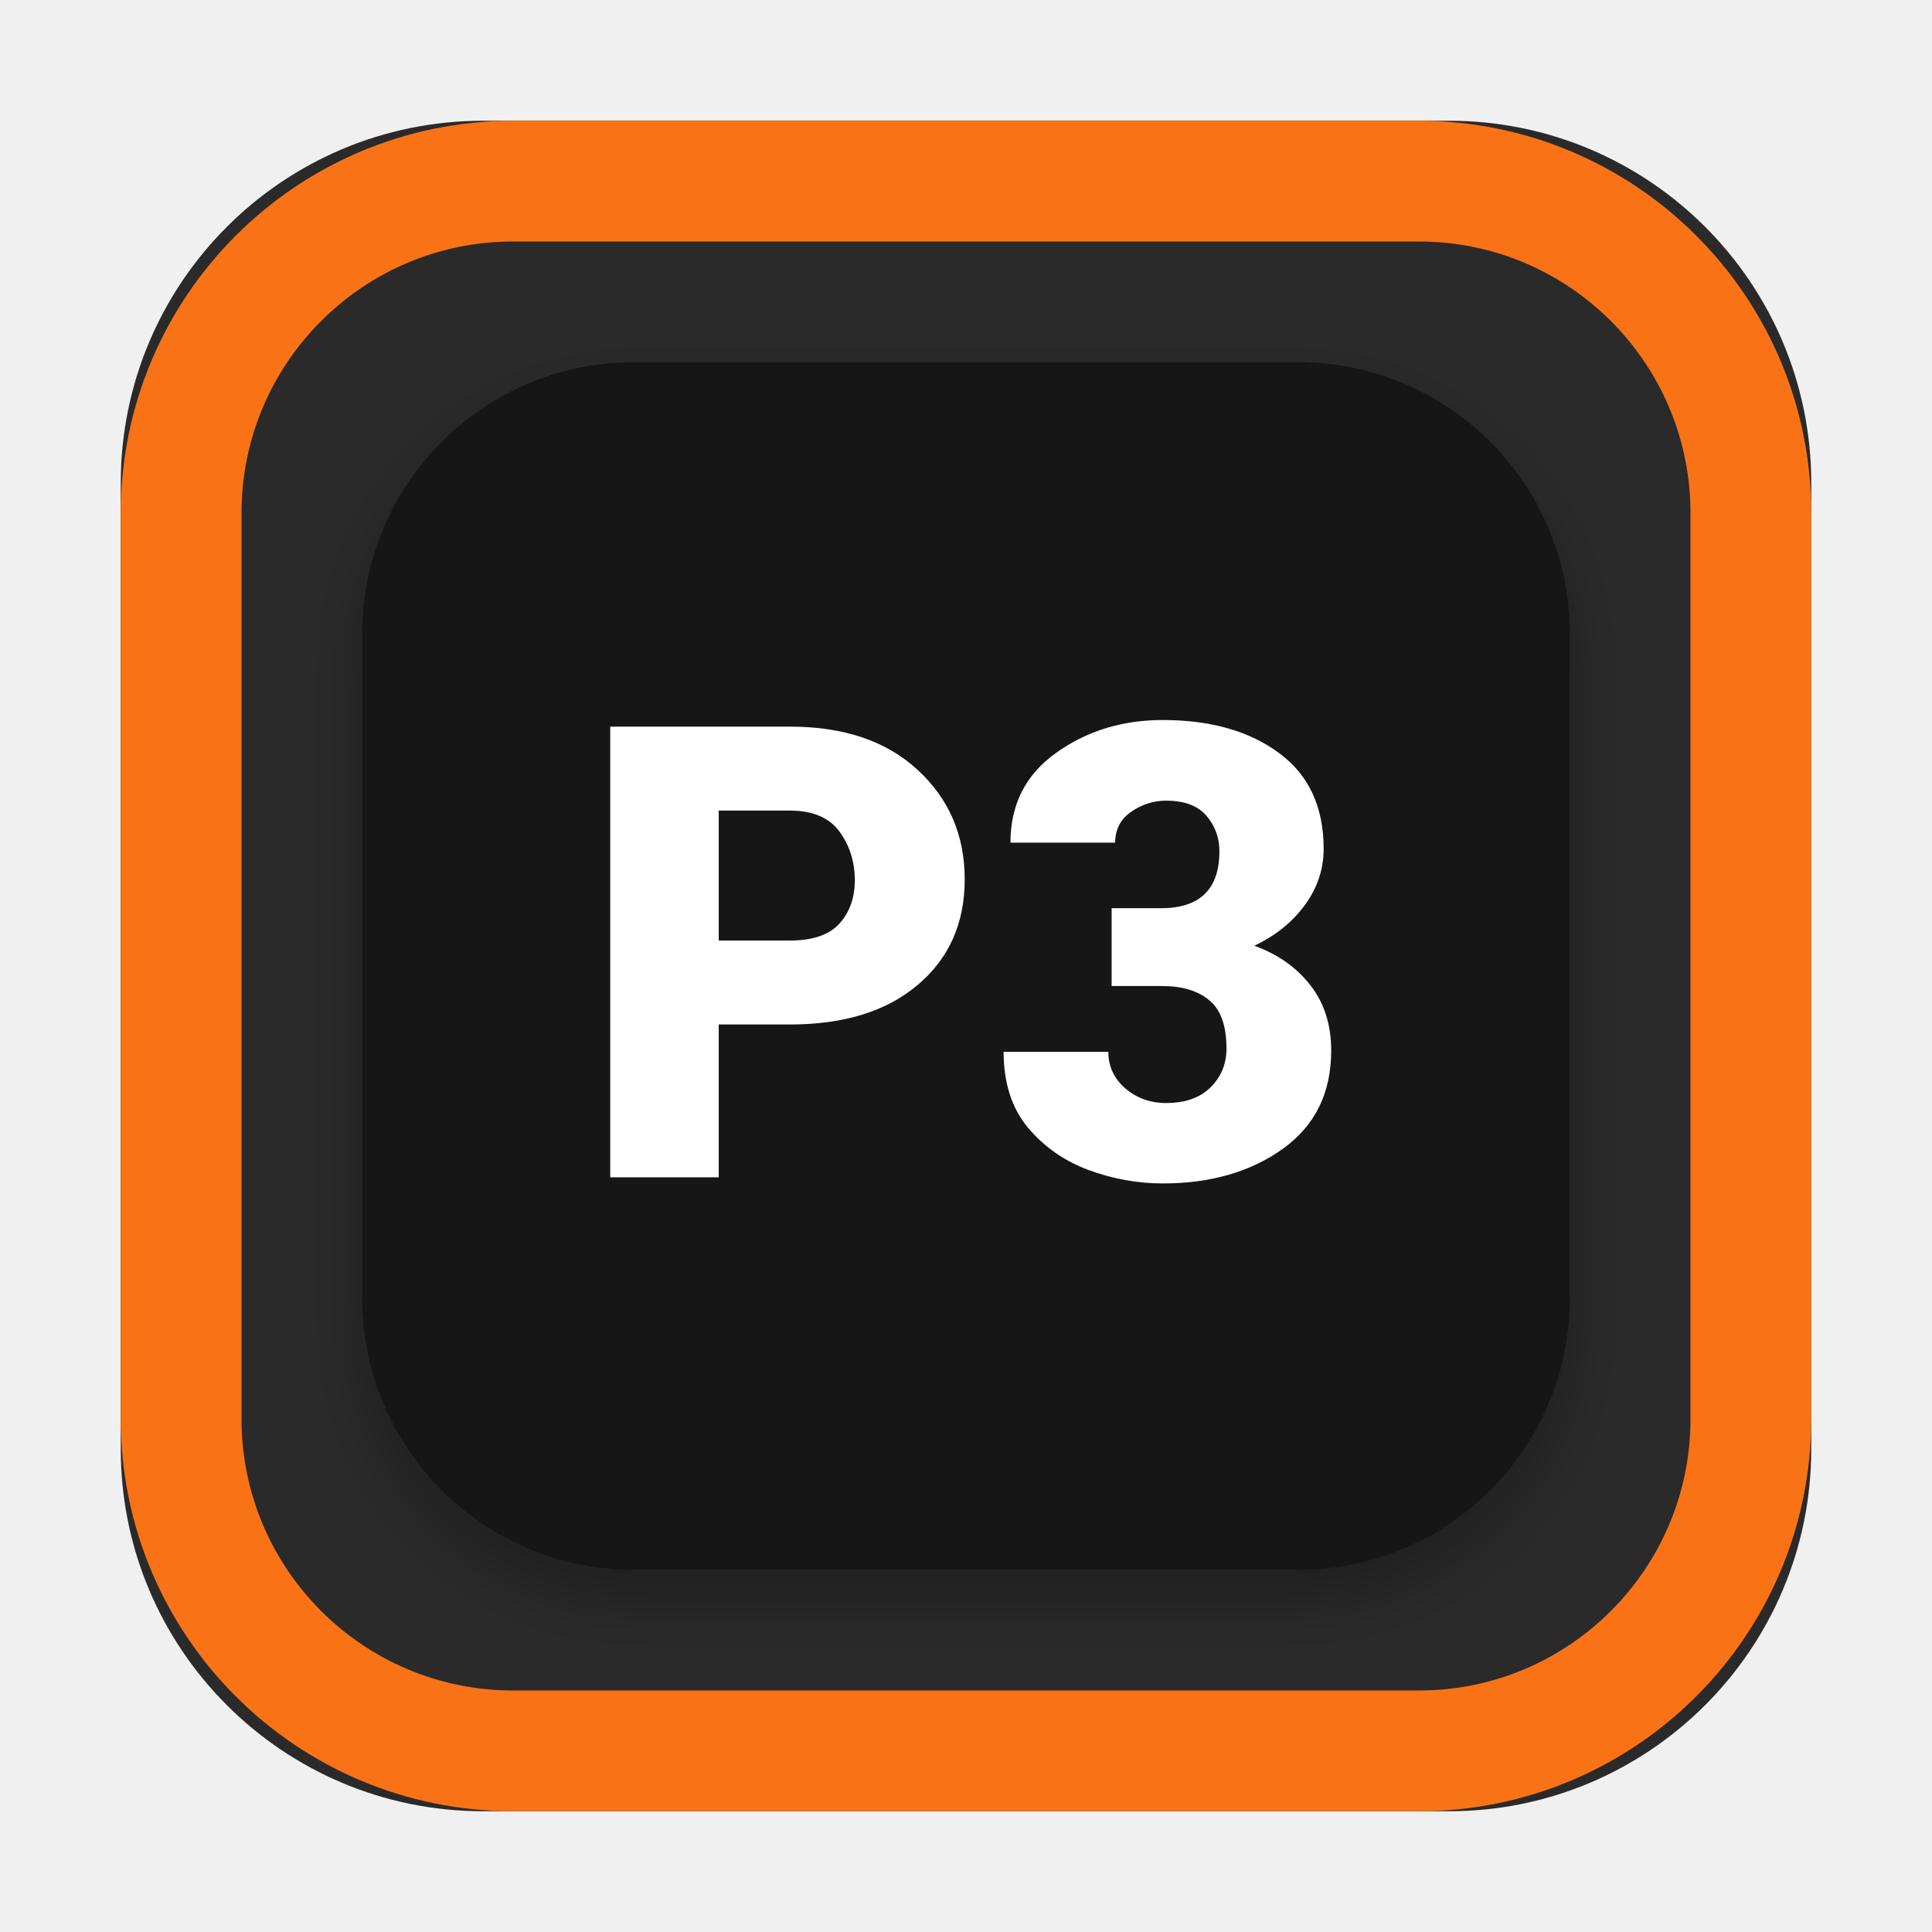
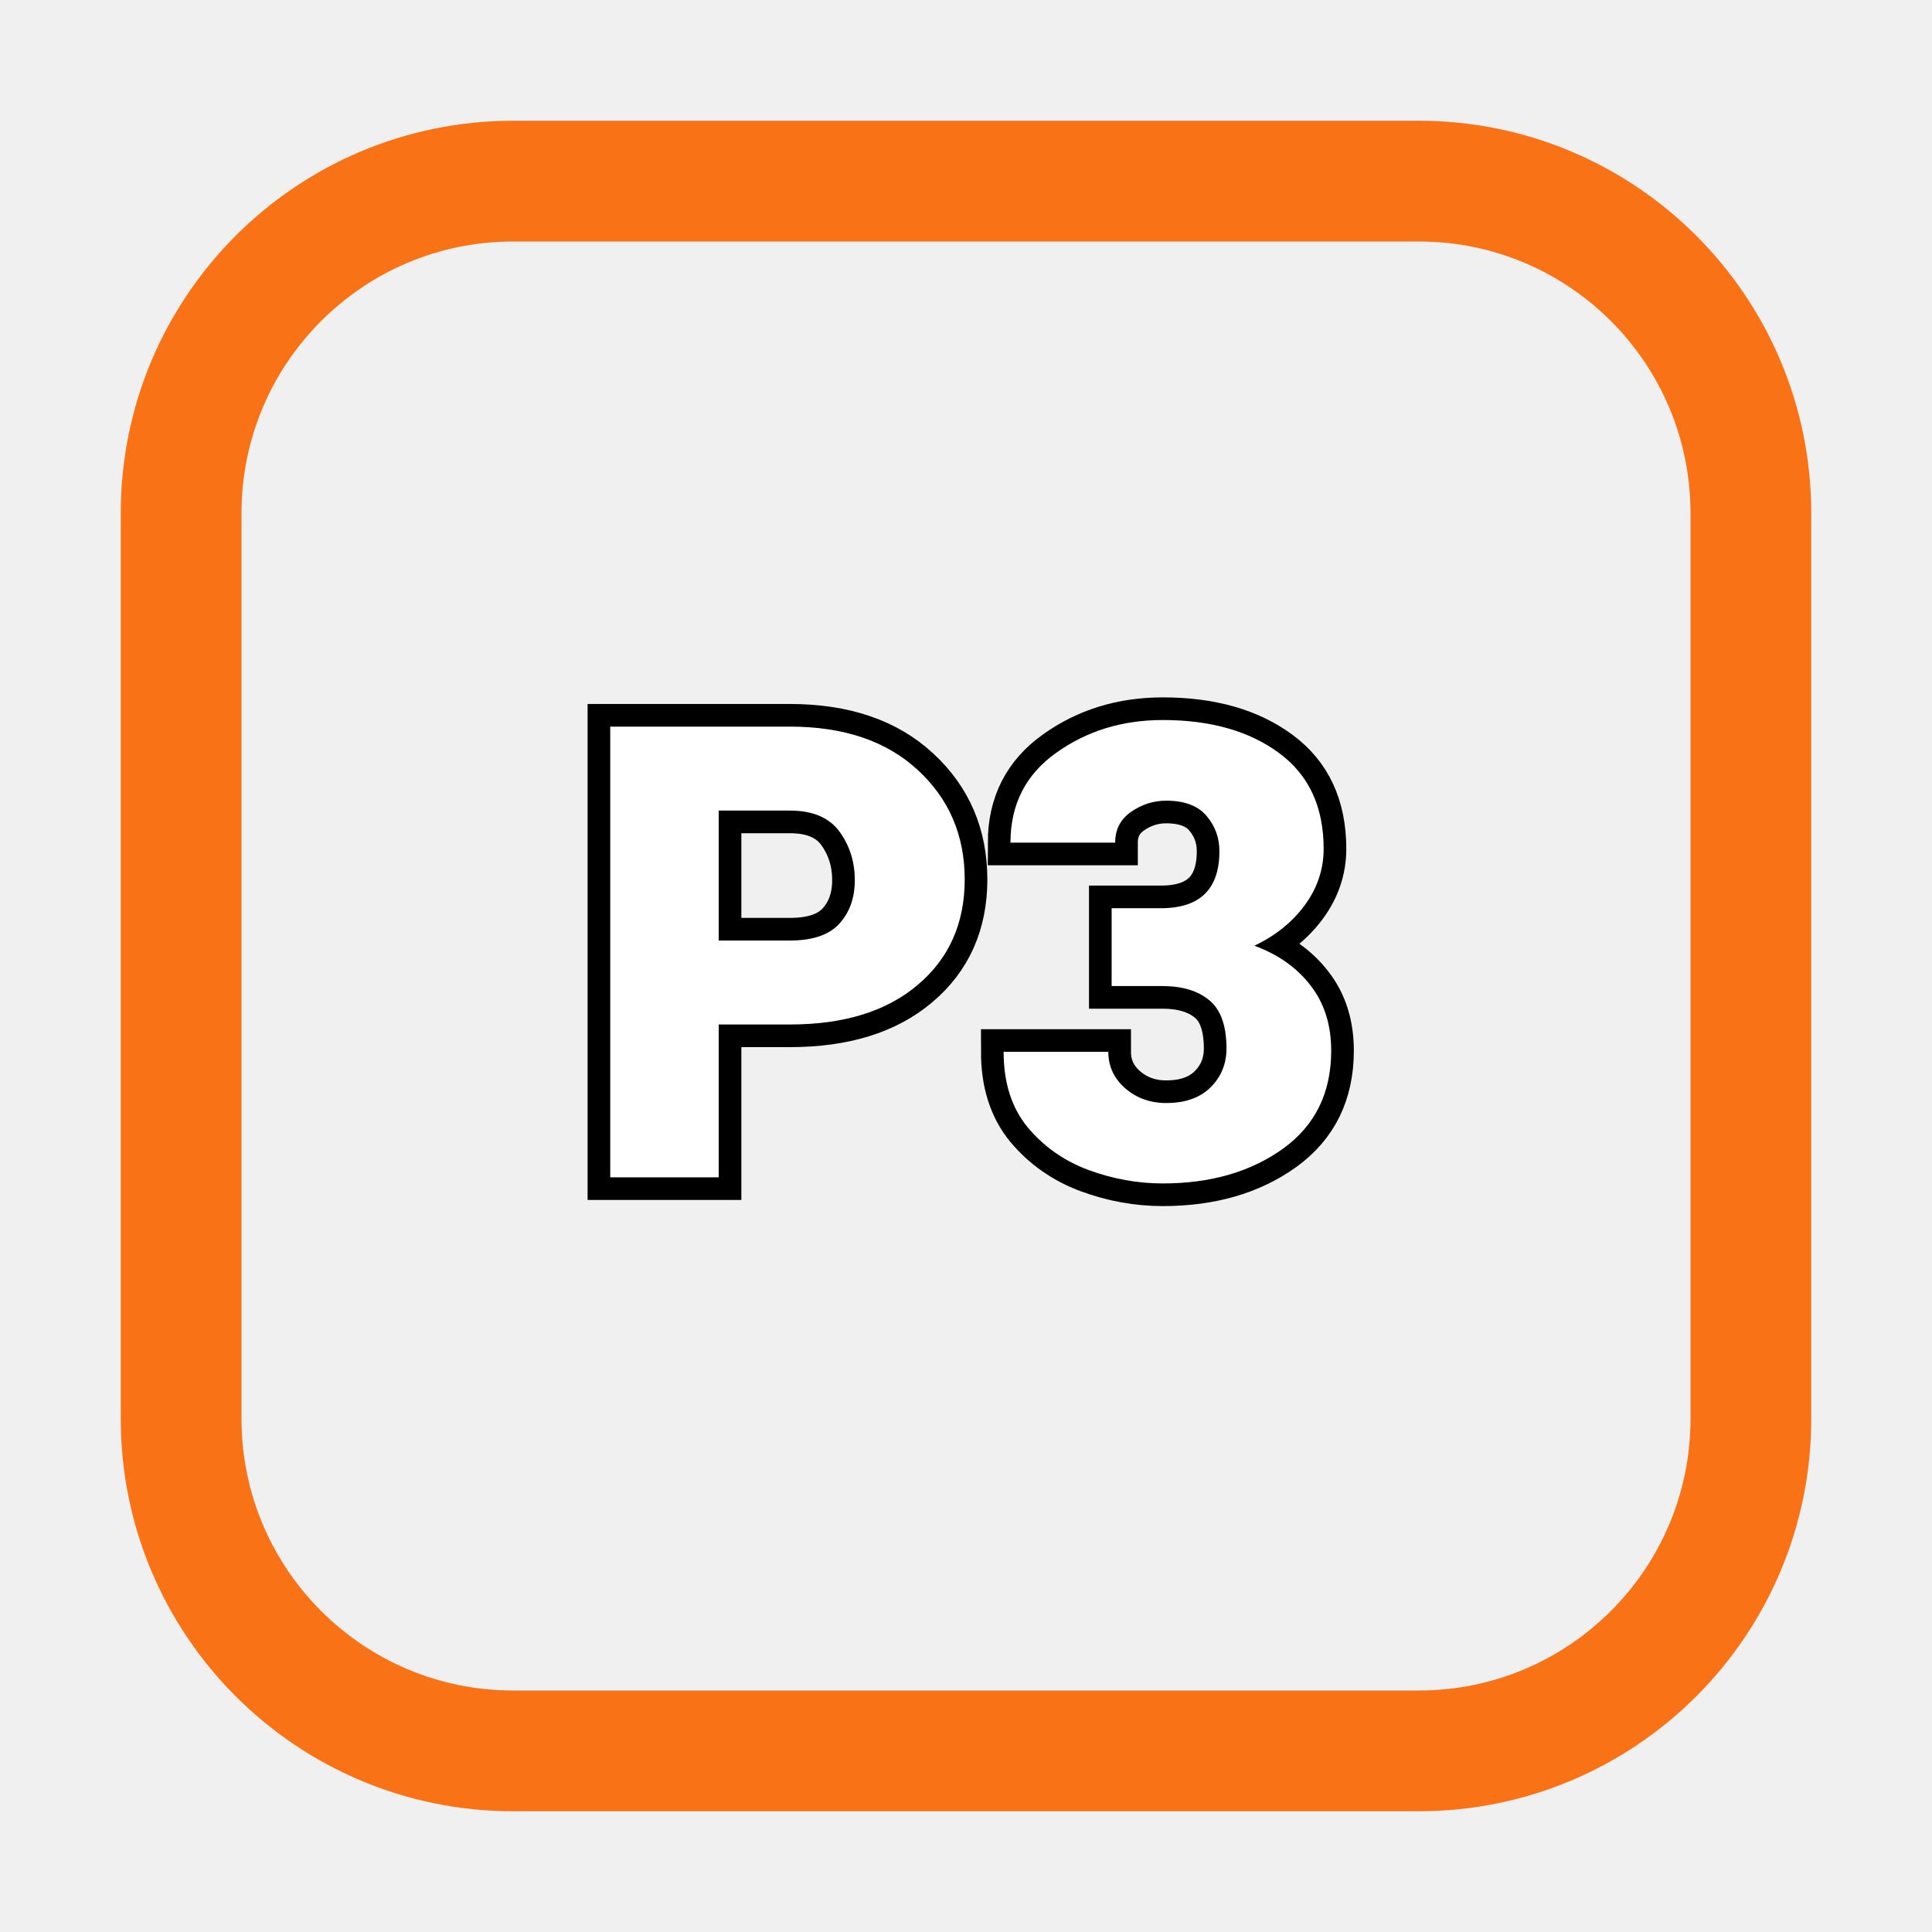
<svg xmlns="http://www.w3.org/2000/svg" width="128" height="128" viewBox="0 0 128 128">
  <defs>
    <filter id="shadow" x="-20%" y="-20%" width="140%" height="140%">
      <feDropShadow dx="0" dy="2" stdDeviation="2" flood-color="#000" flood-opacity="0.25" />
    </filter>
  </defs>
-   <rect x="8" y="8" width="112" height="112" rx="24" fill="#2A2A2A" />
+   <rect x="8" y="8" width="112" height="112" rx="24" fill="none" />
  <rect x="12" y="12" width="104" height="104" rx="22" fill="none" stroke="#F97316" stroke-width="8" />
-   <rect x="24" y="24" width="80" height="80" rx="18" fill="#121212" filter="url(#shadow)" />
-   <text x="64" y="78" text-anchor="middle" font-family="ui-sans-serif, system-ui, -apple-system, Segoe UI, Roboto, Helvetica, Arial" font-weight="800" font-size="42" fill="#FFFFFF">P3</text>
+   <rect x="24" y="24" width="80" height="80" rx="18" fill="none" />
+   <text x="64" y="78" text-anchor="middle" font-family="ui-sans-serif, system-ui, -apple-system, Segoe UI, Roboto, Helvetica, Arial" font-weight="800" font-size="42" fill="#FFFFFF" stroke="#000000" stroke-width="3" paint-order="stroke fill">P3</text>
</svg>
